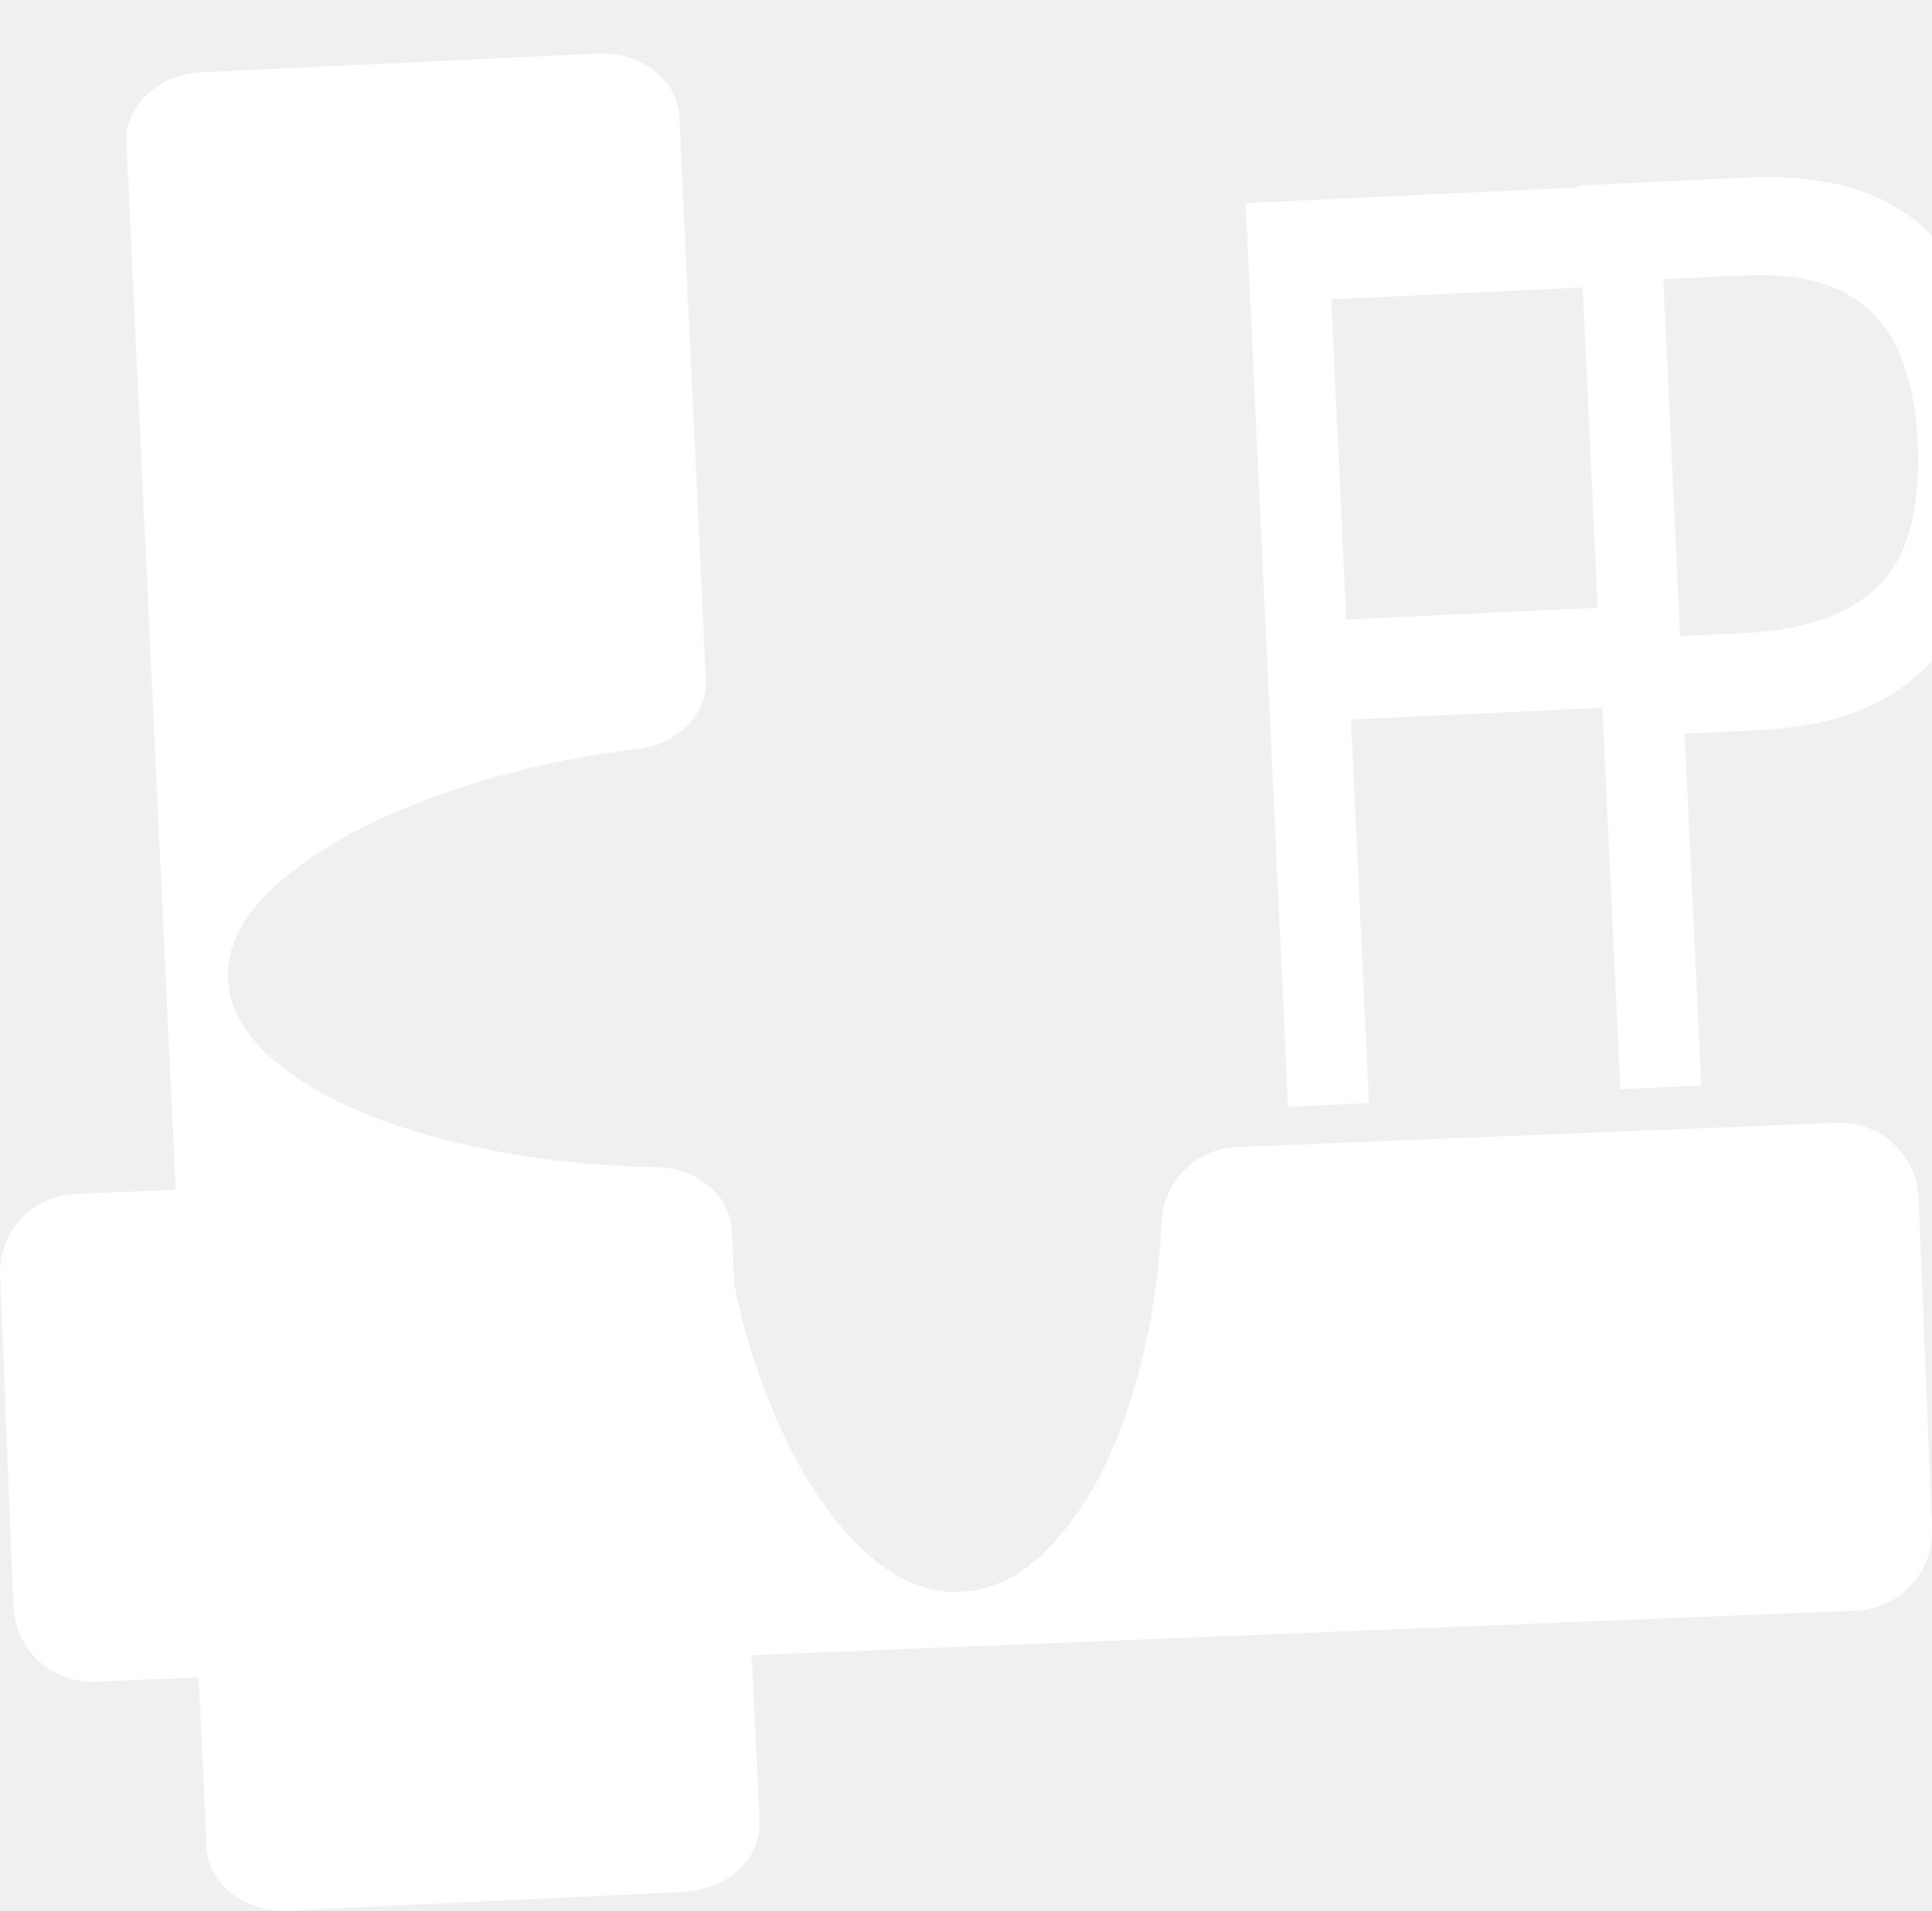
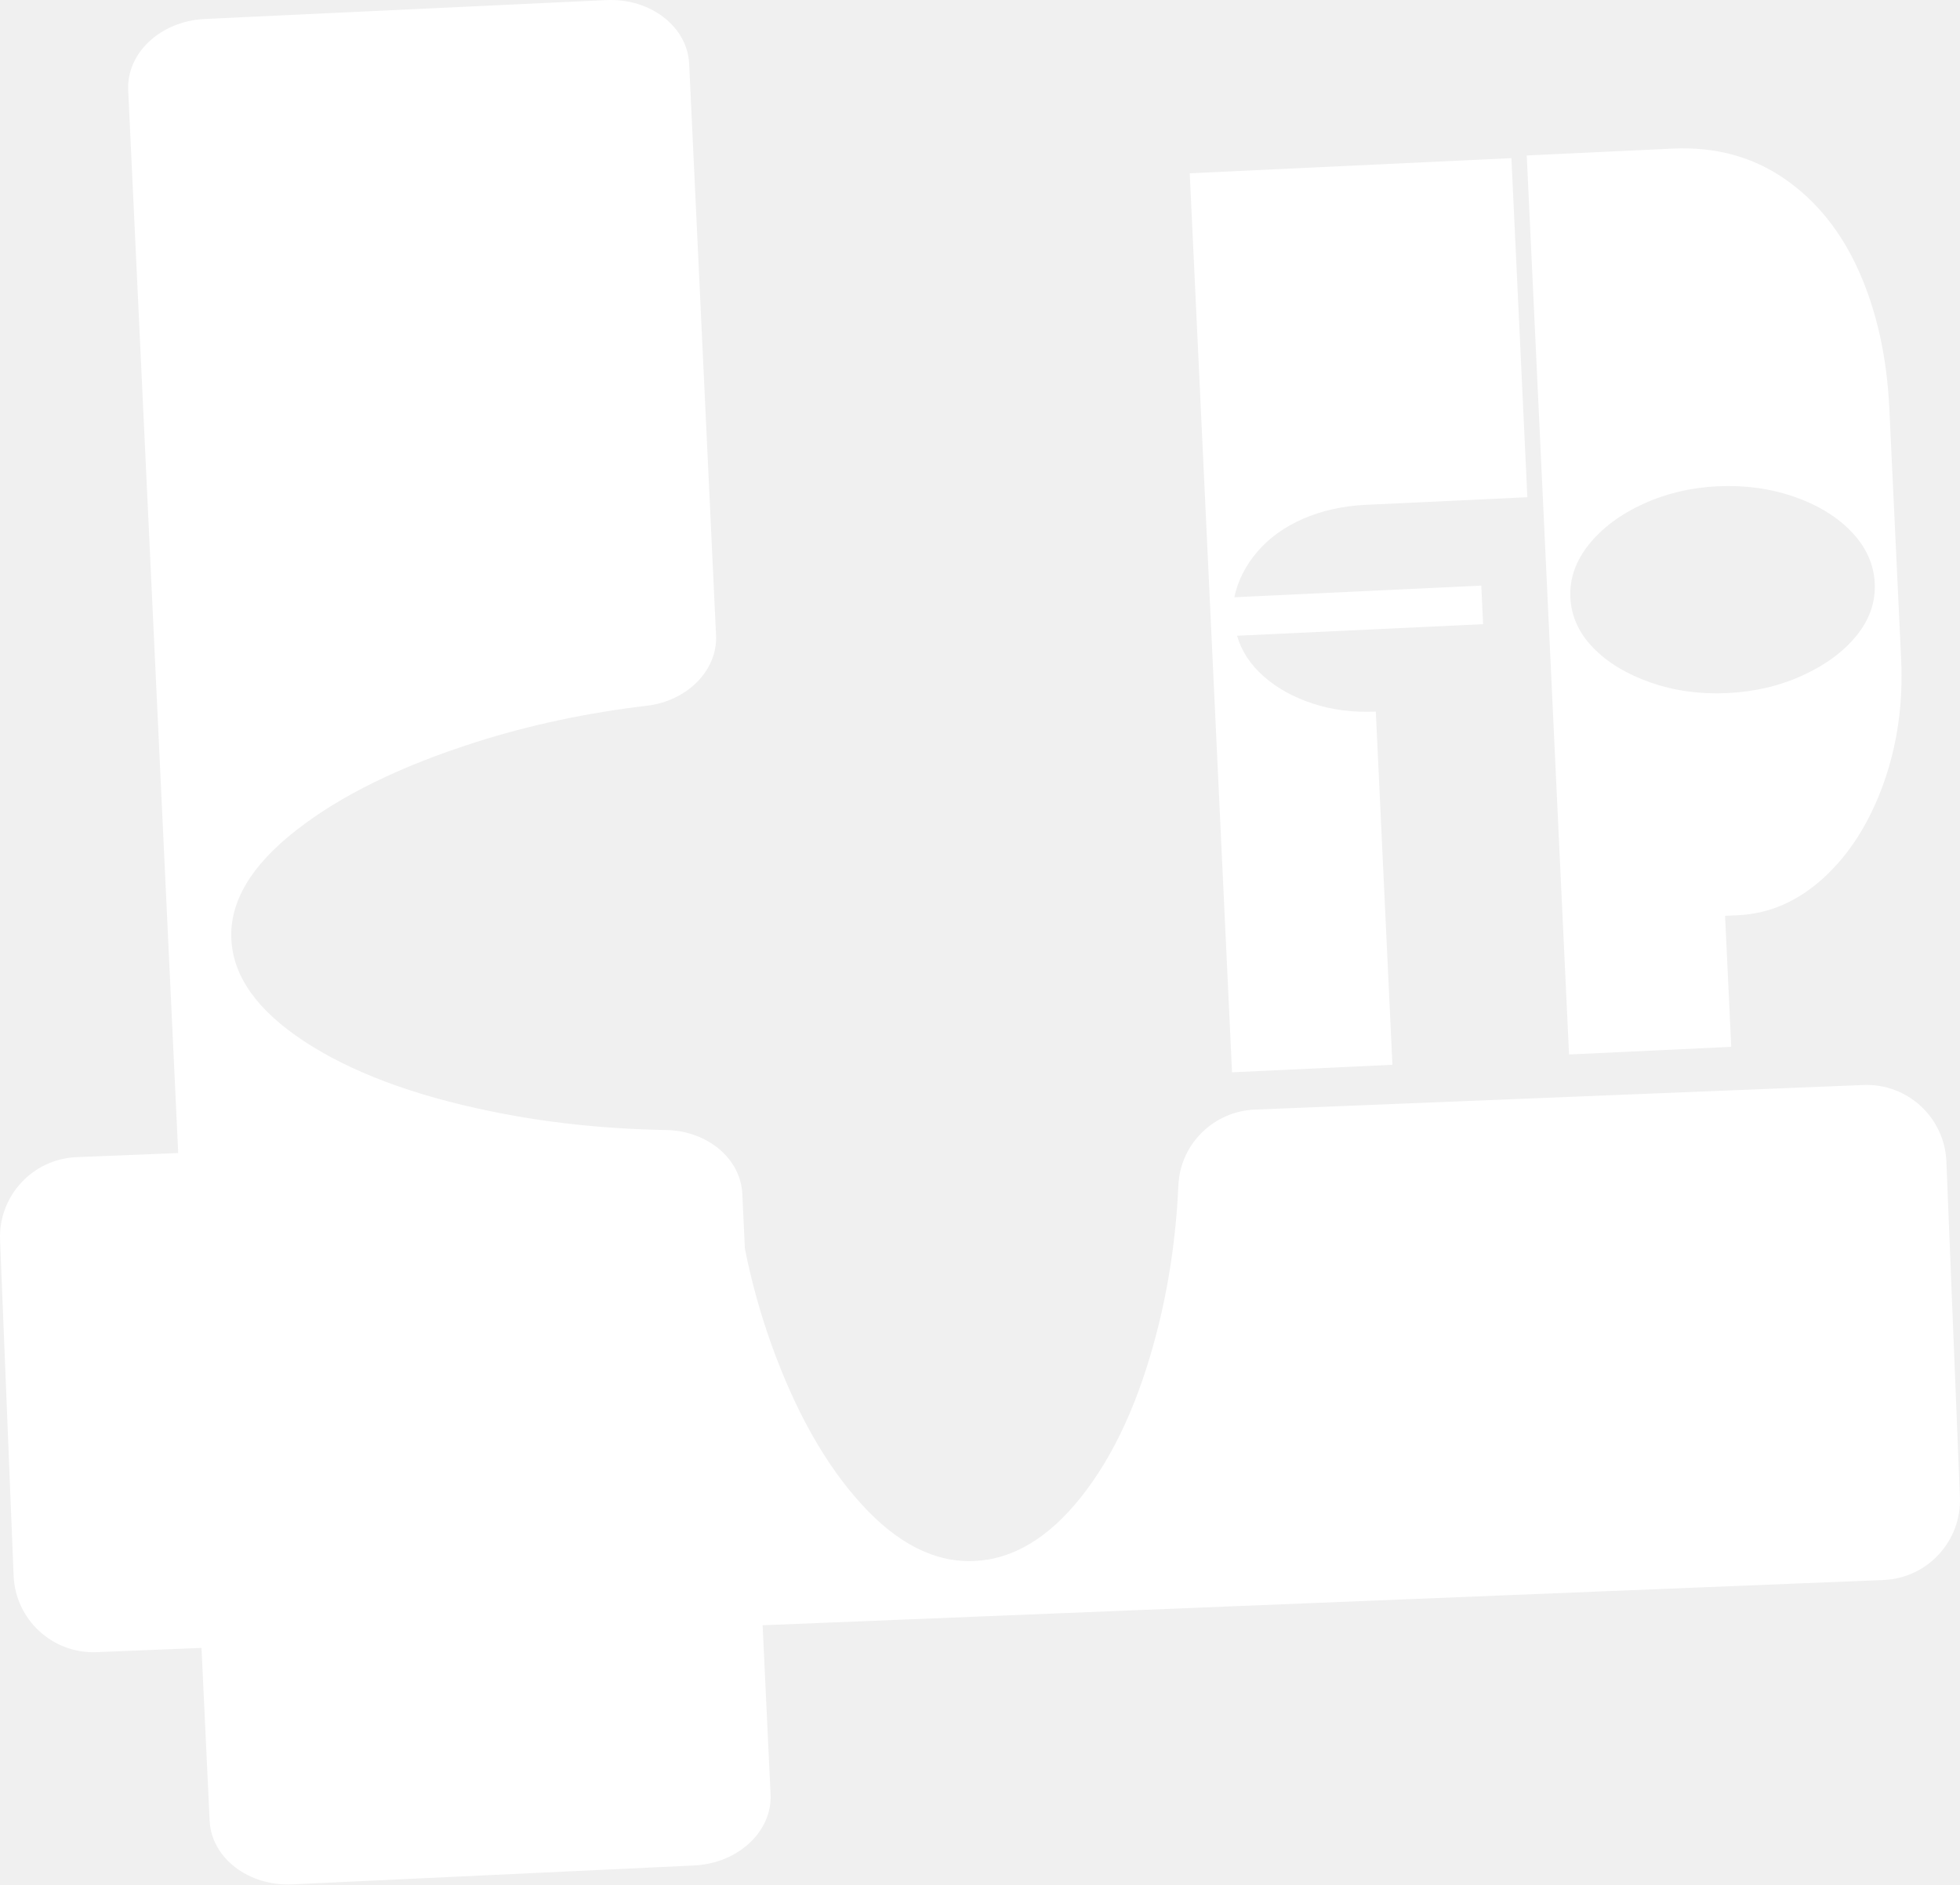
- <svg xmlns="http://www.w3.org/2000/svg" viewBox="0 0 830.81 821.69">
+ <svg xmlns="http://www.w3.org/2000/svg" id="Layer_1" viewBox="0 0 830.81 798.68">
  <defs>
-     <style>.cls-1{isolation:isolate;}.cls-2,.cls-3{fill:#fff;mix-blend-mode:overlay;}.cls-3{font-family:Lunatique-Variable, Lunatique;font-size:544.92px;font-variation-settings:'wdth' 100;}</style>
+     <style>.cls-1{fill:#fff;}</style>
  </defs>
-   <g class="cls-1">
-     <g id="Layer_1">
-       <path class="cls-2" d="M789.88,482.86l-257.96,10.42c-17.44.7-31.61,14.55-32.41,31.99-.99,21.72-4.04,42.51-9.17,62.36-7.48,29.04-18.14,52.29-32.01,69.76-13.85,17.49-29.03,26.55-45.53,27.22-16.5.67-32.36-7.34-47.6-24.05-15.23-16.69-27.94-39.19-38.14-67.52-4.73-13.16-8.49-26.75-11.31-40.76l-1.1-23.33c-.7-14.86-14.75-26.7-32.32-27.01-25.97-.45-50.78-3.1-74.41-7.97-32.91-6.75-59.25-16.63-79.04-29.67-19.81-13.02-30.07-27.45-30.82-43.26-.74-15.81,8.34-31.13,27.29-45.99,18.92-14.85,44.44-27.36,76.55-37.56,22.93-7.27,46.98-12.39,72.16-15.35,17.38-2.04,30.16-15.1,29.46-29.9l-11.4-242.21c-.74-15.78-16.47-27.85-35.13-26.98l-170.2,8.01c-18.66.88-33.18,14.38-32.44,30.16l21.2,450.48-43.08,1.74c-18.66.75-33.18,16.49-32.43,35.16l5.74,142.2c.75,18.66,16.5,33.18,35.16,32.43l44.48-1.8,3.45,73.24c.74,15.78,16.47,27.85,35.13,26.98l170.2-8.01c18.66-.88,33.18-14.38,32.44-30.16l-3.37-71.65,475.09-19.18c18.66-.75,33.18-16.5,32.43-35.16l-5.74-142.2c-.75-18.66-16.5-33.18-35.16-32.43Z" />
-       <text class="cls-3" transform="translate(516.44 477.76) rotate(-2.69) scale(.71 1)">
-         <tspan x="0" y="0">F</tspan>
-       </text>
-       <text class="cls-3" transform="translate(659.29 470.19) rotate(-2.69) scale(.71 1)">
-         <tspan x="0" y="0">P</tspan>
-       </text>
-     </g>
-   </g>
+   <path class="cls-1" d="M789.88,459.85l-257.96,10.42c-17.44.7-31.61,14.55-32.41,31.99-.99,21.72-4.04,42.51-9.17,62.36-7.48,29.04-18.14,52.29-32.01,69.76-13.85,17.49-29.03,26.55-45.53,27.22-16.5.67-32.36-7.34-47.6-24.05-15.23-16.69-27.94-39.19-38.14-67.52-4.73-13.16-8.49-26.75-11.31-40.76l-1.1-23.33c-.7-14.86-14.75-26.7-32.32-27.01-25.97-.45-50.78-3.1-74.41-7.97-32.91-6.75-59.25-16.63-79.04-29.67-19.81-13.02-30.07-27.45-30.82-43.26-.74-15.81,8.34-31.13,27.29-45.99,18.92-14.85,44.44-27.36,76.55-37.56,22.93-7.27,46.98-12.39,72.16-15.35,17.38-2.04,30.16-15.1,29.46-29.9l-11.4-242.21c-.74-15.78-16.47-27.85-35.13-26.98L86.78,8.05c-18.66.88-33.18,14.38-32.44,30.16l21.2,450.48-43.08,1.74C13.79,491.19-.73,506.93.03,525.59l5.74,142.2c.75,18.66,16.5,33.18,35.16,32.43l44.48-1.8,3.45,73.24c.74,15.78,16.47,27.85,35.13,26.98l170.2-8.01c18.66-.88,33.18-14.38,32.44-30.16l-3.37-71.65,475.09-19.18c18.66-.75,33.18-16.5,32.43-35.16l-5.74-142.2c-.75-18.66-16.5-33.18-35.16-32.43Z" />
+   <path class="cls-1" d="M504.31,73.45l136.35-6.42,6.76,143.7-68.37,3.22c-9.79.46-18.66,2.43-26.63,5.89-7.97,3.47-14.46,8.14-19.47,14.01-5.02,5.88-8.26,12.31-9.74,19.28l104.68-4.93.77,16.33-104.29,4.91c1.85,6.46,5.61,12.2,11.26,17.2,5.65,5.01,12.61,8.87,20.87,11.56,8.26,2.71,17.15,3.83,26.68,3.38l7.04,149.69-67.98,3.2-17.93-381.02Z" />
+   <path class="cls-1" d="M647.16,65.89l61.8-2.91c18.02-.85,33.84,3.41,47.44,12.77,13.6,9.37,24.15,22.51,31.66,39.42,7.5,16.92,11.77,36.27,12.8,58.04l5,106.14c.89,18.87-1.64,36.54-7.57,53-5.94,16.47-14.35,29.68-25.23,39.65-10.89,9.97-23.03,15.27-36.42,15.9l-5.41.25,2.61,55.52-68.75,3.24-17.93-381.02ZM764.18,286.23c9.72-4.46,17.33-10.09,22.82-16.89,5.49-6.8,8.04-14.2,7.67-22.18-.38-7.98-3.62-15.19-9.73-21.64-6.11-6.44-14.22-11.42-24.32-14.95-10.1-3.52-20.95-5.02-32.53-4.47-11.33.53-21.86,3.03-31.59,7.49-9.73,4.46-17.39,10.19-23,17.18-5.61,7-8.22,14.49-7.85,22.46.38,7.99,3.61,15.1,9.71,21.36,6.1,6.26,14.2,11.15,24.3,14.68,10.1,3.53,20.95,5.01,32.54,4.47,11.59-.55,22.24-3.04,31.97-7.51Z" />
</svg>
